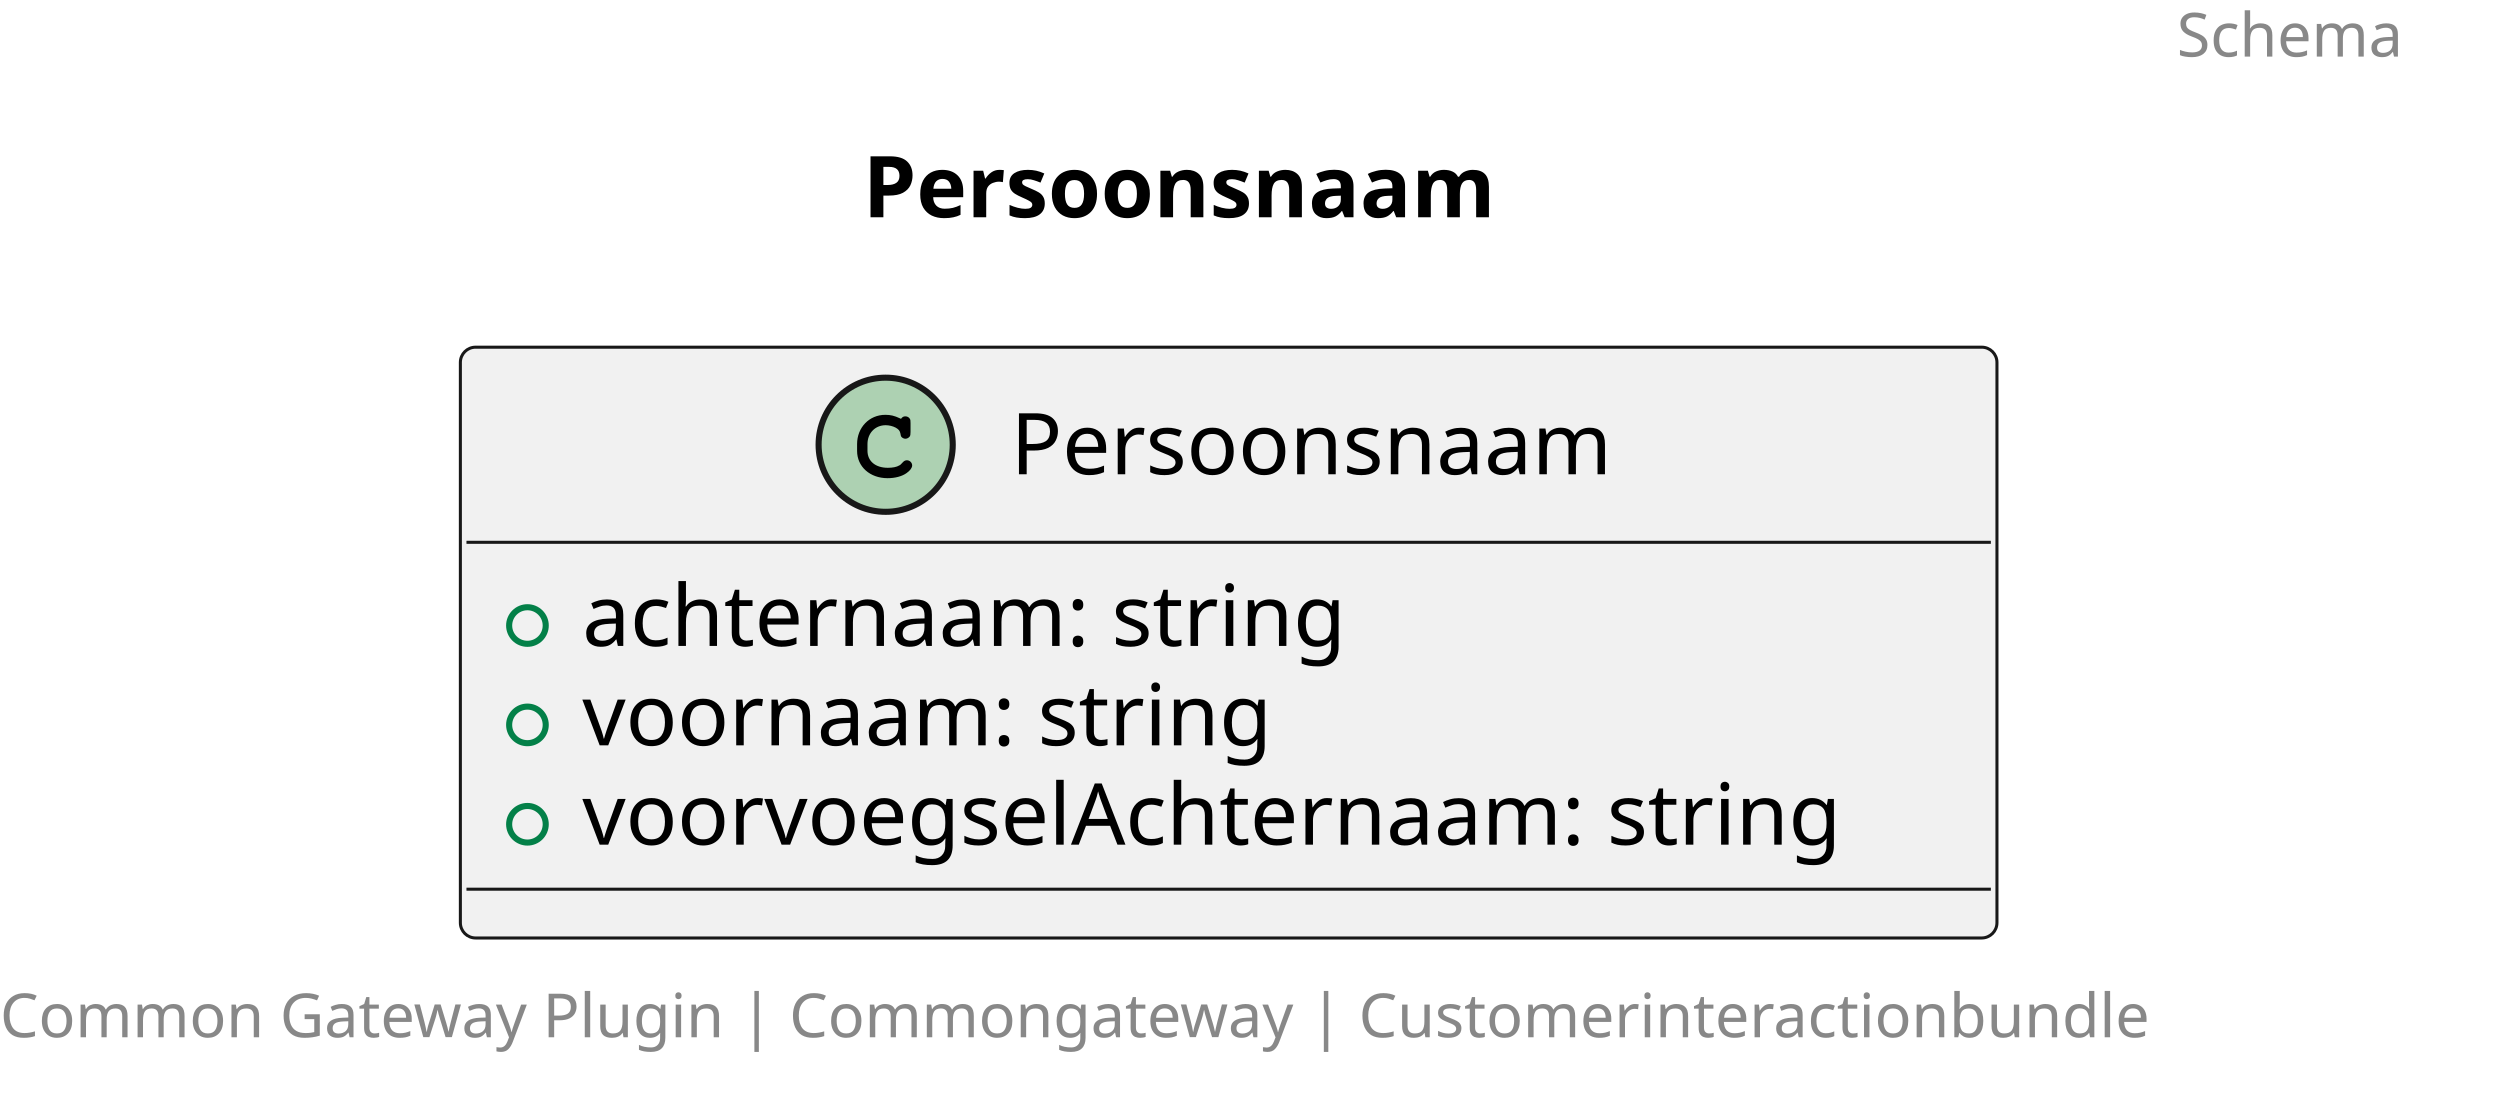
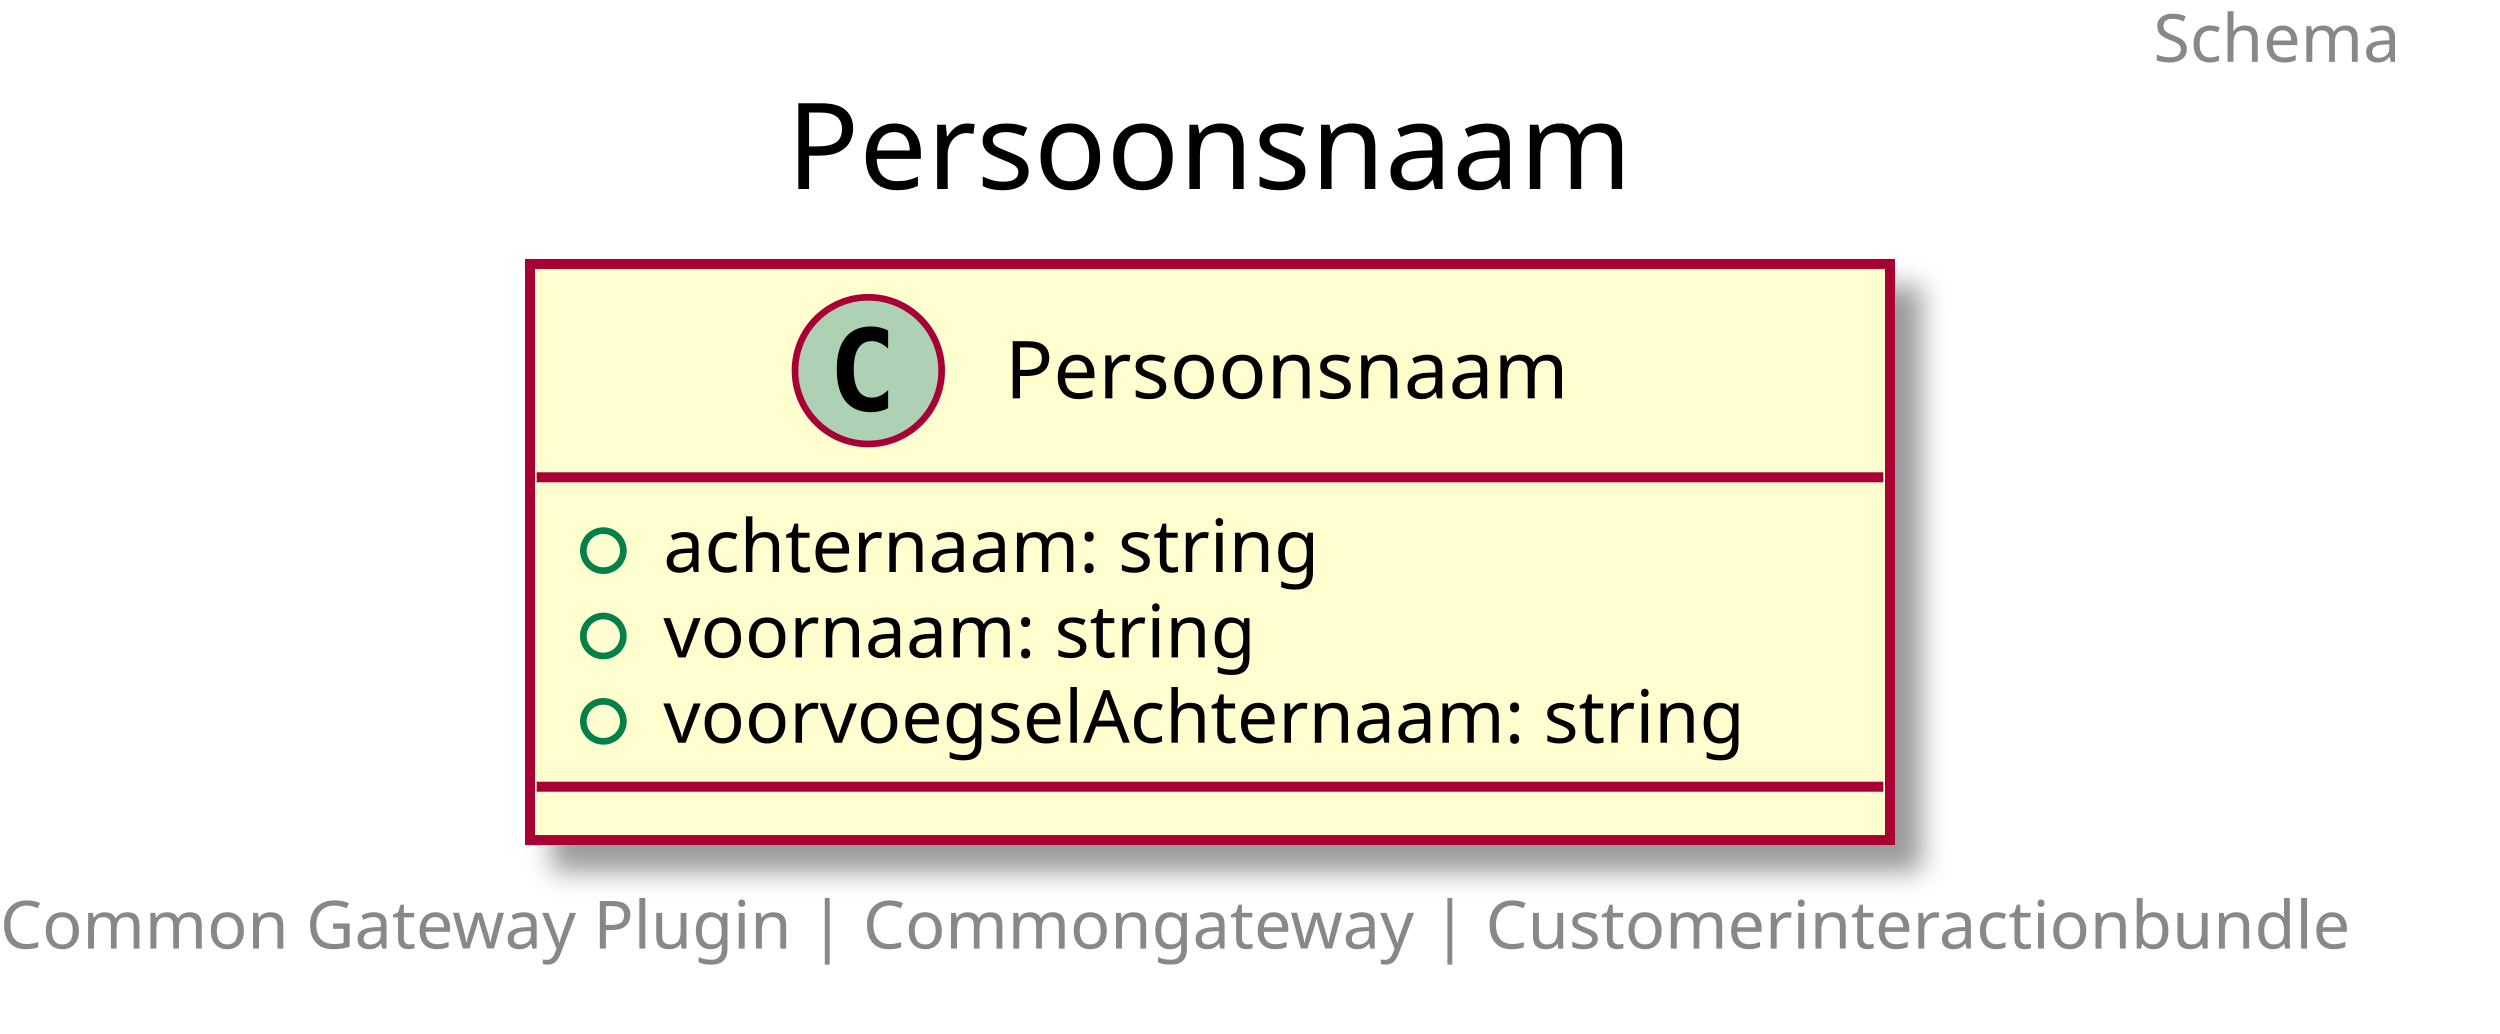
- <svg xmlns="http://www.w3.org/2000/svg" contentStyleType="text/css" height="180px" preserveAspectRatio="none" style="width:410px;height:180px;background:#FFFFFF;" version="1.1" viewBox="0 0 410 180" width="410px" zoomAndPan="magnify">
-   <defs />
+ <svg xmlns="http://www.w3.org/2000/svg" contentScriptType="application/ecmascript" contentStyleType="text/css" height="155px" preserveAspectRatio="none" style="width:375px;height:155px;" version="1.1" viewBox="0 0 375 155" width="375px" zoomAndPan="magnify">
+   <defs>
+     <filter height="300%" id="frq5voh4u36wb" width="300%" x="-1" y="-1">
+       <feGaussianBlur result="blurOut" stdDeviation="2.0" />
+       <feColorMatrix in="blurOut" result="blurOut2" type="matrix" values="0 0 0 0 0 0 0 0 0 0 0 0 0 0 0 0 0 0 .4 0" />
+       <feOffset dx="4.0" dy="4.0" in="blurOut2" result="blurOut3" />
+       <feBlend in="SourceGraphic" in2="blurOut3" mode="normal" />
+     </filter>
+   </defs>
  <g>
-     <text fill="#888888" font-family="sans-serif" font-size="10" lengthAdjust="spacing" textLength="45" x="357" y="9.282">Schema</text>
-     <text fill="#000000" font-family="sans-serif" font-size="14" font-weight="bold" lengthAdjust="spacing" textLength="119" x="141.5" y="35.636">Persoonsnaam</text>
-     <g id="elem_Persoonsnaam">
-       <rect codeLine="5" fill="#F1F1F1" height="96.891" id="Persoonsnaam" rx="2.5" ry="2.5" style="stroke:#181818;stroke-width:0.5;" width="252" x="75.5" y="56.938" />
-       <ellipse cx="145.25" cy="72.938" fill="#ADD1B2" rx="11" ry="11" style="stroke:#181818;stroke-width:1.0;" />
-       <path d="M147.594,68.609 C146.656,68.172 146.062,68.031 145.188,68.031 C142.562,68.031 140.562,70.109 140.562,72.828 L140.562,73.953 C140.562,76.531 142.672,78.422 145.562,78.422 C146.781,78.422 147.938,78.125 148.688,77.578 C149.266,77.172 149.594,76.719 149.594,76.328 C149.594,75.875 149.203,75.484 148.734,75.484 C148.516,75.484 148.312,75.562 148.125,75.75 C147.672,76.234 147.672,76.234 147.484,76.328 C147.062,76.594 146.375,76.719 145.609,76.719 C143.562,76.719 142.266,75.625 142.266,73.922 L142.266,72.828 C142.266,71.047 143.516,69.734 145.25,69.734 C145.828,69.734 146.438,69.891 146.906,70.141 C147.391,70.422 147.562,70.641 147.656,71.047 C147.719,71.453 147.75,71.578 147.891,71.703 C148.031,71.844 148.266,71.953 148.484,71.953 C148.75,71.953 149.016,71.812 149.188,71.594 C149.297,71.438 149.328,71.25 149.328,70.828 L149.328,69.406 C149.328,68.969 149.312,68.844 149.219,68.688 C149.062,68.422 148.781,68.281 148.484,68.281 C148.188,68.281 147.984,68.375 147.766,68.688 L147.594,68.609 Z " fill="#000000" />
-       <text fill="#000000" font-family="sans-serif" font-size="14" lengthAdjust="spacing" textLength="104" x="165.75" y="77.784">Persoonsnaam</text>
-       <line style="stroke:#181818;stroke-width:0.5;" x1="76.5" x2="326.5" y1="88.938" y2="88.938" />
-       <ellipse cx="86.5" cy="102.586" fill="none" rx="3" ry="3" style="stroke:#038048;stroke-width:1.0;" />
-       <text fill="#000000" font-family="sans-serif" font-size="14" lengthAdjust="spacing" textLength="137" x="95.5" y="105.933">achternaam: string</text>
-       <ellipse cx="86.5" cy="118.883" fill="none" rx="3" ry="3" style="stroke:#038048;stroke-width:1.0;" />
-       <text fill="#000000" font-family="sans-serif" font-size="14" lengthAdjust="spacing" textLength="122" x="95.5" y="122.23">voornaam: string</text>
-       <ellipse cx="86.5" cy="135.18" fill="none" rx="3" ry="3" style="stroke:#038048;stroke-width:1.0;" />
-       <text fill="#000000" font-family="sans-serif" font-size="14" lengthAdjust="spacing" textLength="226" x="95.5" y="138.526">voorvoegselAchternaam: string</text>
-       <line style="stroke:#181818;stroke-width:0.5;" x1="76.5" x2="326.5" y1="145.828" y2="145.828" />
-     </g>
-     <text fill="#888888" font-family="sans-serif" font-size="10" lengthAdjust="spacing" textLength="402" x="0" y="170.11">Common Gateway Plugin | Commongateway | Customerinteractionbundle</text>
+     <text fill="#888888" font-family="sans-serif" font-size="10" lengthAdjust="spacingAndGlyphs" textLength="40" x="323" y="9.282">Schema</text>
+     <text fill="#000000" font-family="sans-serif" font-size="18" lengthAdjust="spacingAndGlyphs" textLength="127" x="118" y="28.349">Persoonsnaam</text>
+     <rect fill="#FEFECE" filter="url(#frq5voh4u36wb)" height="86.414" id="Persoonsnaam" style="stroke: #A80036; stroke-width: 1.5;" width="204" x="79.5" y="39.594" />
+     <ellipse cx="130.25" cy="55.594" fill="#ADD1B2" rx="11" ry="11" style="stroke: #A80036; stroke-width: 1.0;" />
+     <path d="M133.219,61.234 Q132.641,61.531 132,61.672 Q131.359,61.828 130.656,61.828 Q128.156,61.828 126.828,60.188 Q125.516,58.531 125.516,55.406 Q125.516,52.281 126.828,50.625 Q128.156,48.969 130.656,48.969 Q131.359,48.969 132,49.125 Q132.656,49.281 133.219,49.578 L133.219,52.297 Q132.594,51.719 132,51.453 Q131.406,51.172 130.781,51.172 Q129.438,51.172 128.75,52.25 Q128.062,53.312 128.062,55.406 Q128.062,57.5 128.75,58.578 Q129.438,59.641 130.781,59.641 Q131.406,59.641 132,59.375 Q132.594,59.094 133.219,58.516 L133.219,61.234 Z " />
+     <text fill="#000000" font-family="sans-serif" font-size="12" lengthAdjust="spacingAndGlyphs" textLength="94" x="150.75" y="59.748">Persoonsnaam</text>
+     <line style="stroke: #A80036; stroke-width: 1.5;" x1="80.5" x2="282.5" y1="71.594" y2="71.594" />
+     <ellipse cx="90.5" cy="82.594" fill="none" rx="3" ry="3" style="stroke: #038048; stroke-width: 1.0;" />
+     <text fill="#000000" font-family="sans-serif" font-size="11" lengthAdjust="spacingAndGlyphs" textLength="109" x="99.5" y="85.804">achternaam: string</text>
+     <ellipse cx="90.5" cy="95.398" fill="none" rx="3" ry="3" style="stroke: #038048; stroke-width: 1.0;" />
+     <text fill="#000000" font-family="sans-serif" font-size="11" lengthAdjust="spacingAndGlyphs" textLength="98" x="99.5" y="98.609">voornaam: string</text>
+     <ellipse cx="90.5" cy="108.203" fill="none" rx="3" ry="3" style="stroke: #038048; stroke-width: 1.0;" />
+     <text fill="#000000" font-family="sans-serif" font-size="11" lengthAdjust="spacingAndGlyphs" textLength="178" x="99.5" y="111.414">voorvoegselAchternaam: string</text>
+     <line style="stroke: #A80036; stroke-width: 1.5;" x1="80.5" x2="282.5" y1="118.008" y2="118.008" />
+     <text fill="#888888" font-family="sans-serif" font-size="10" lengthAdjust="spacingAndGlyphs" textLength="363" x="0" y="142.29">Common Gateway Plugin | Commongateway | Customerinteractionbundle</text>
  </g>
</svg>
